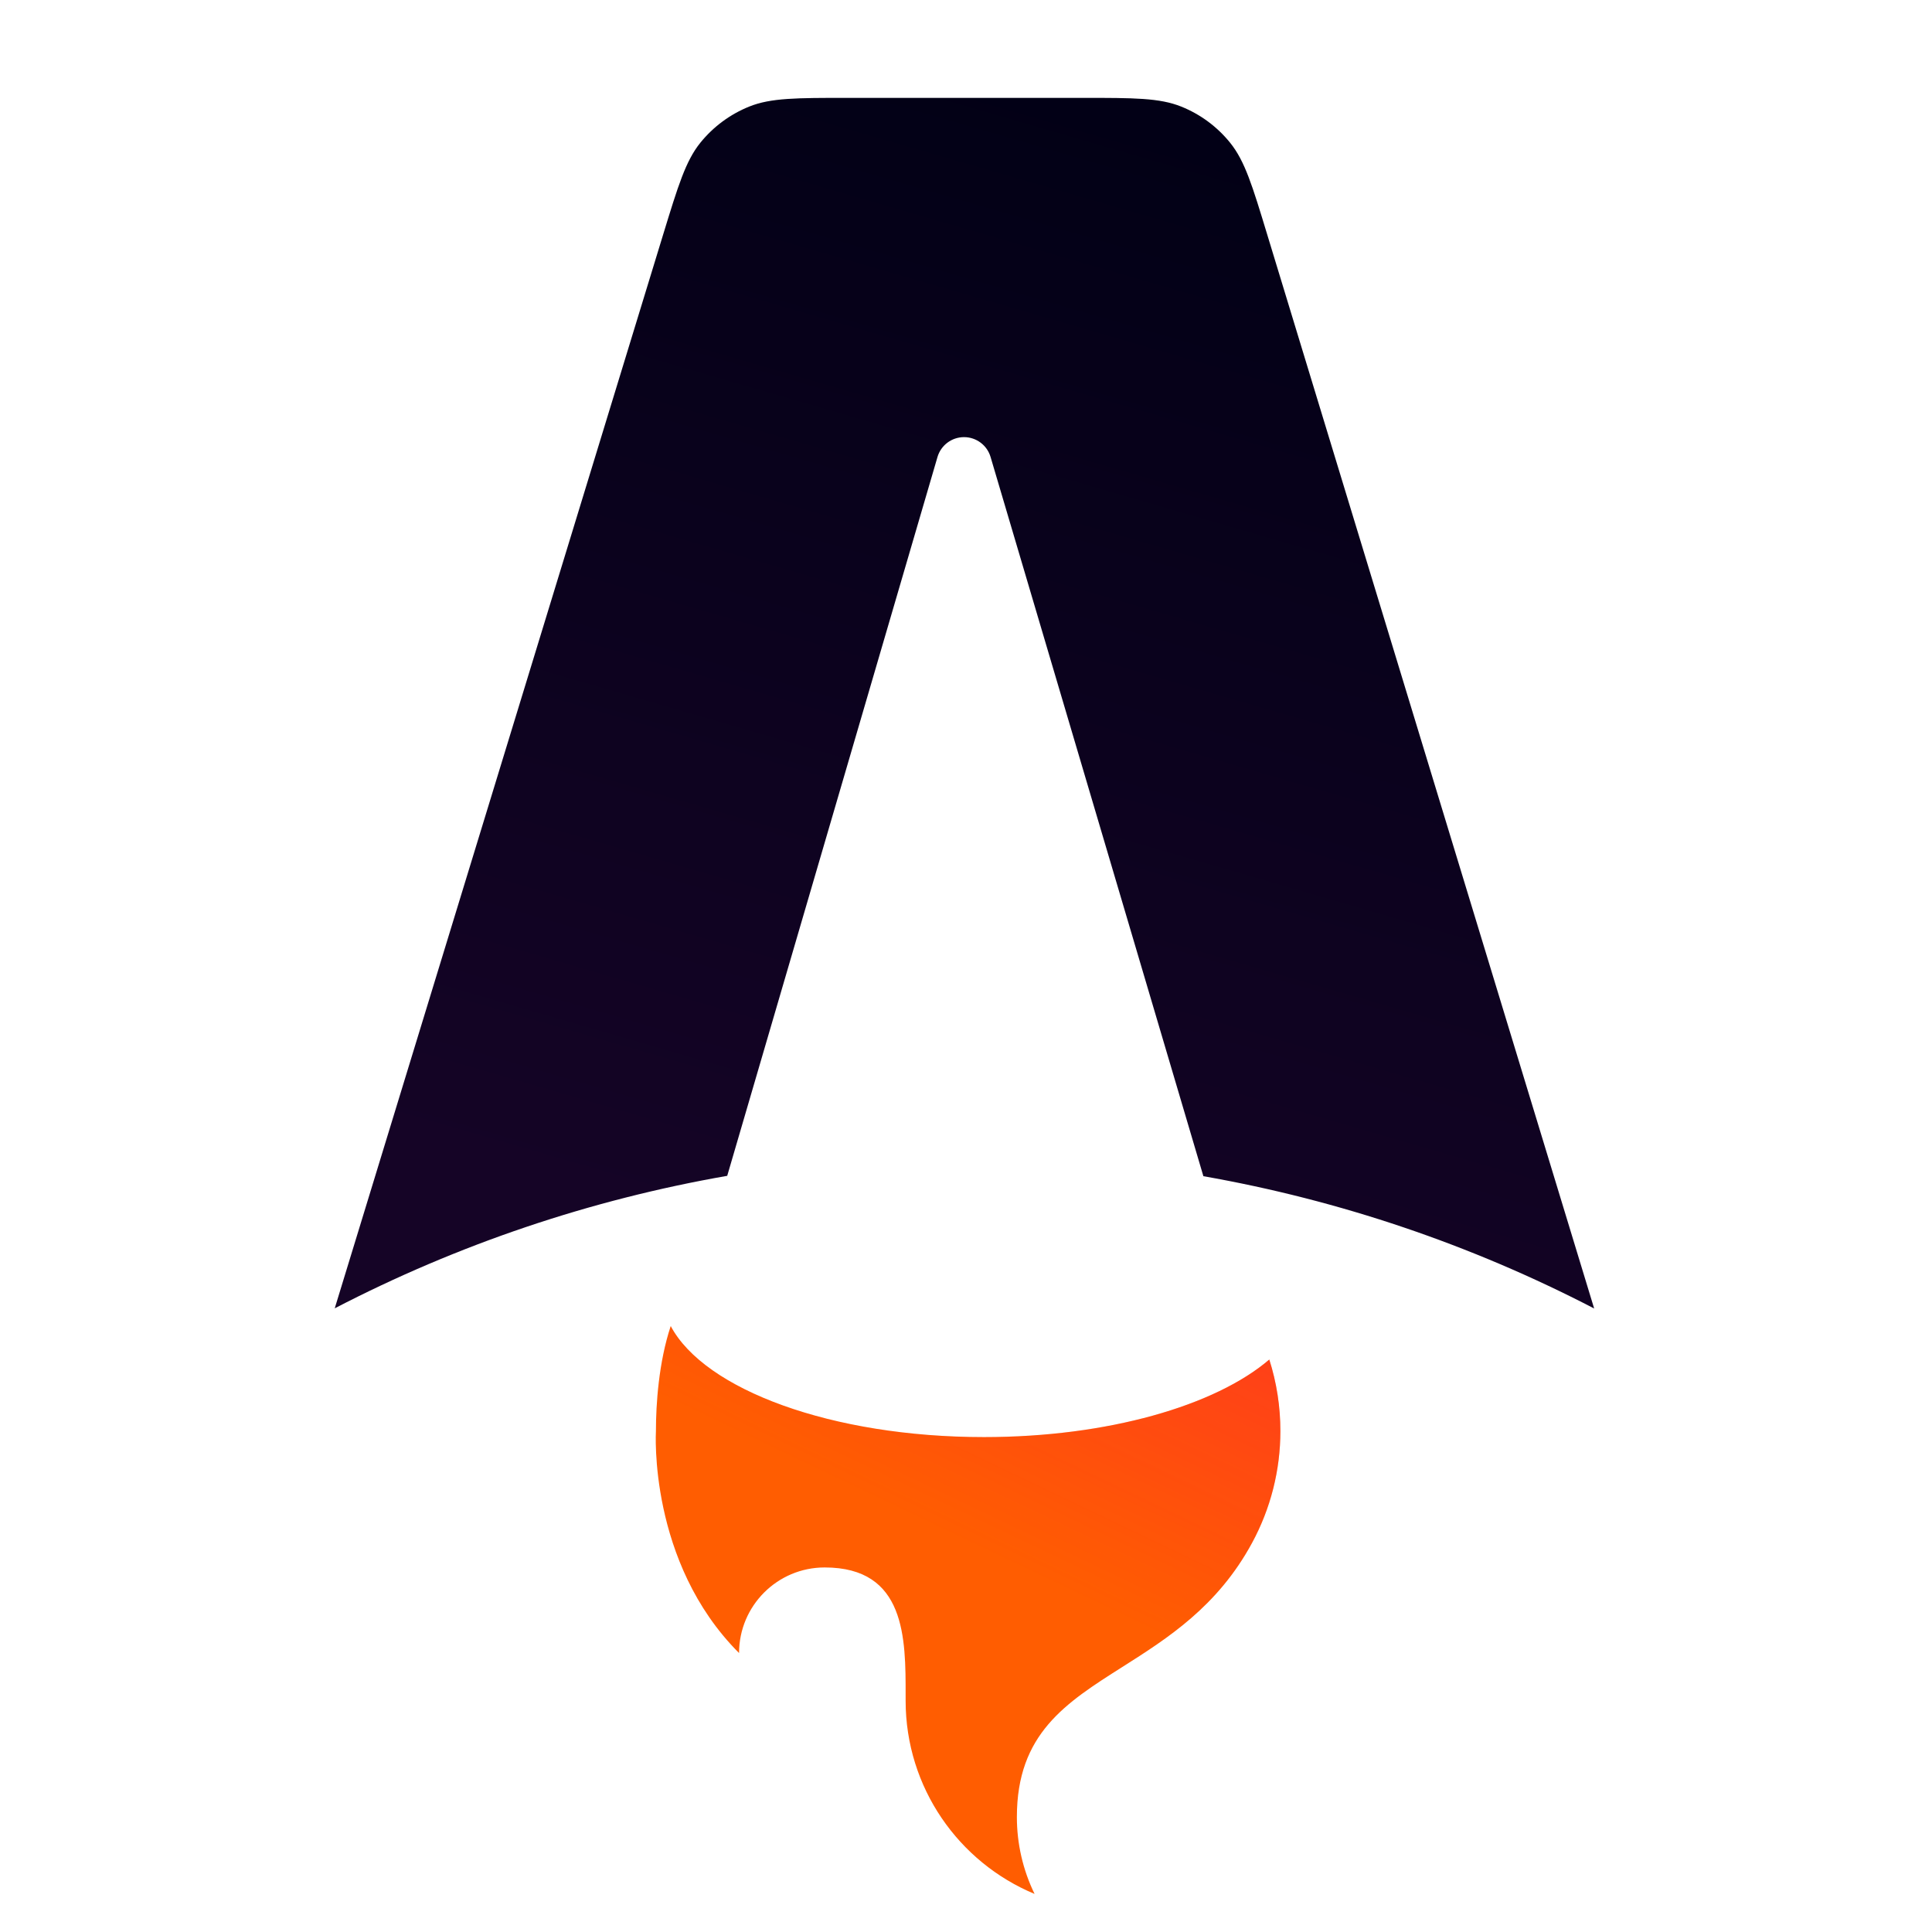
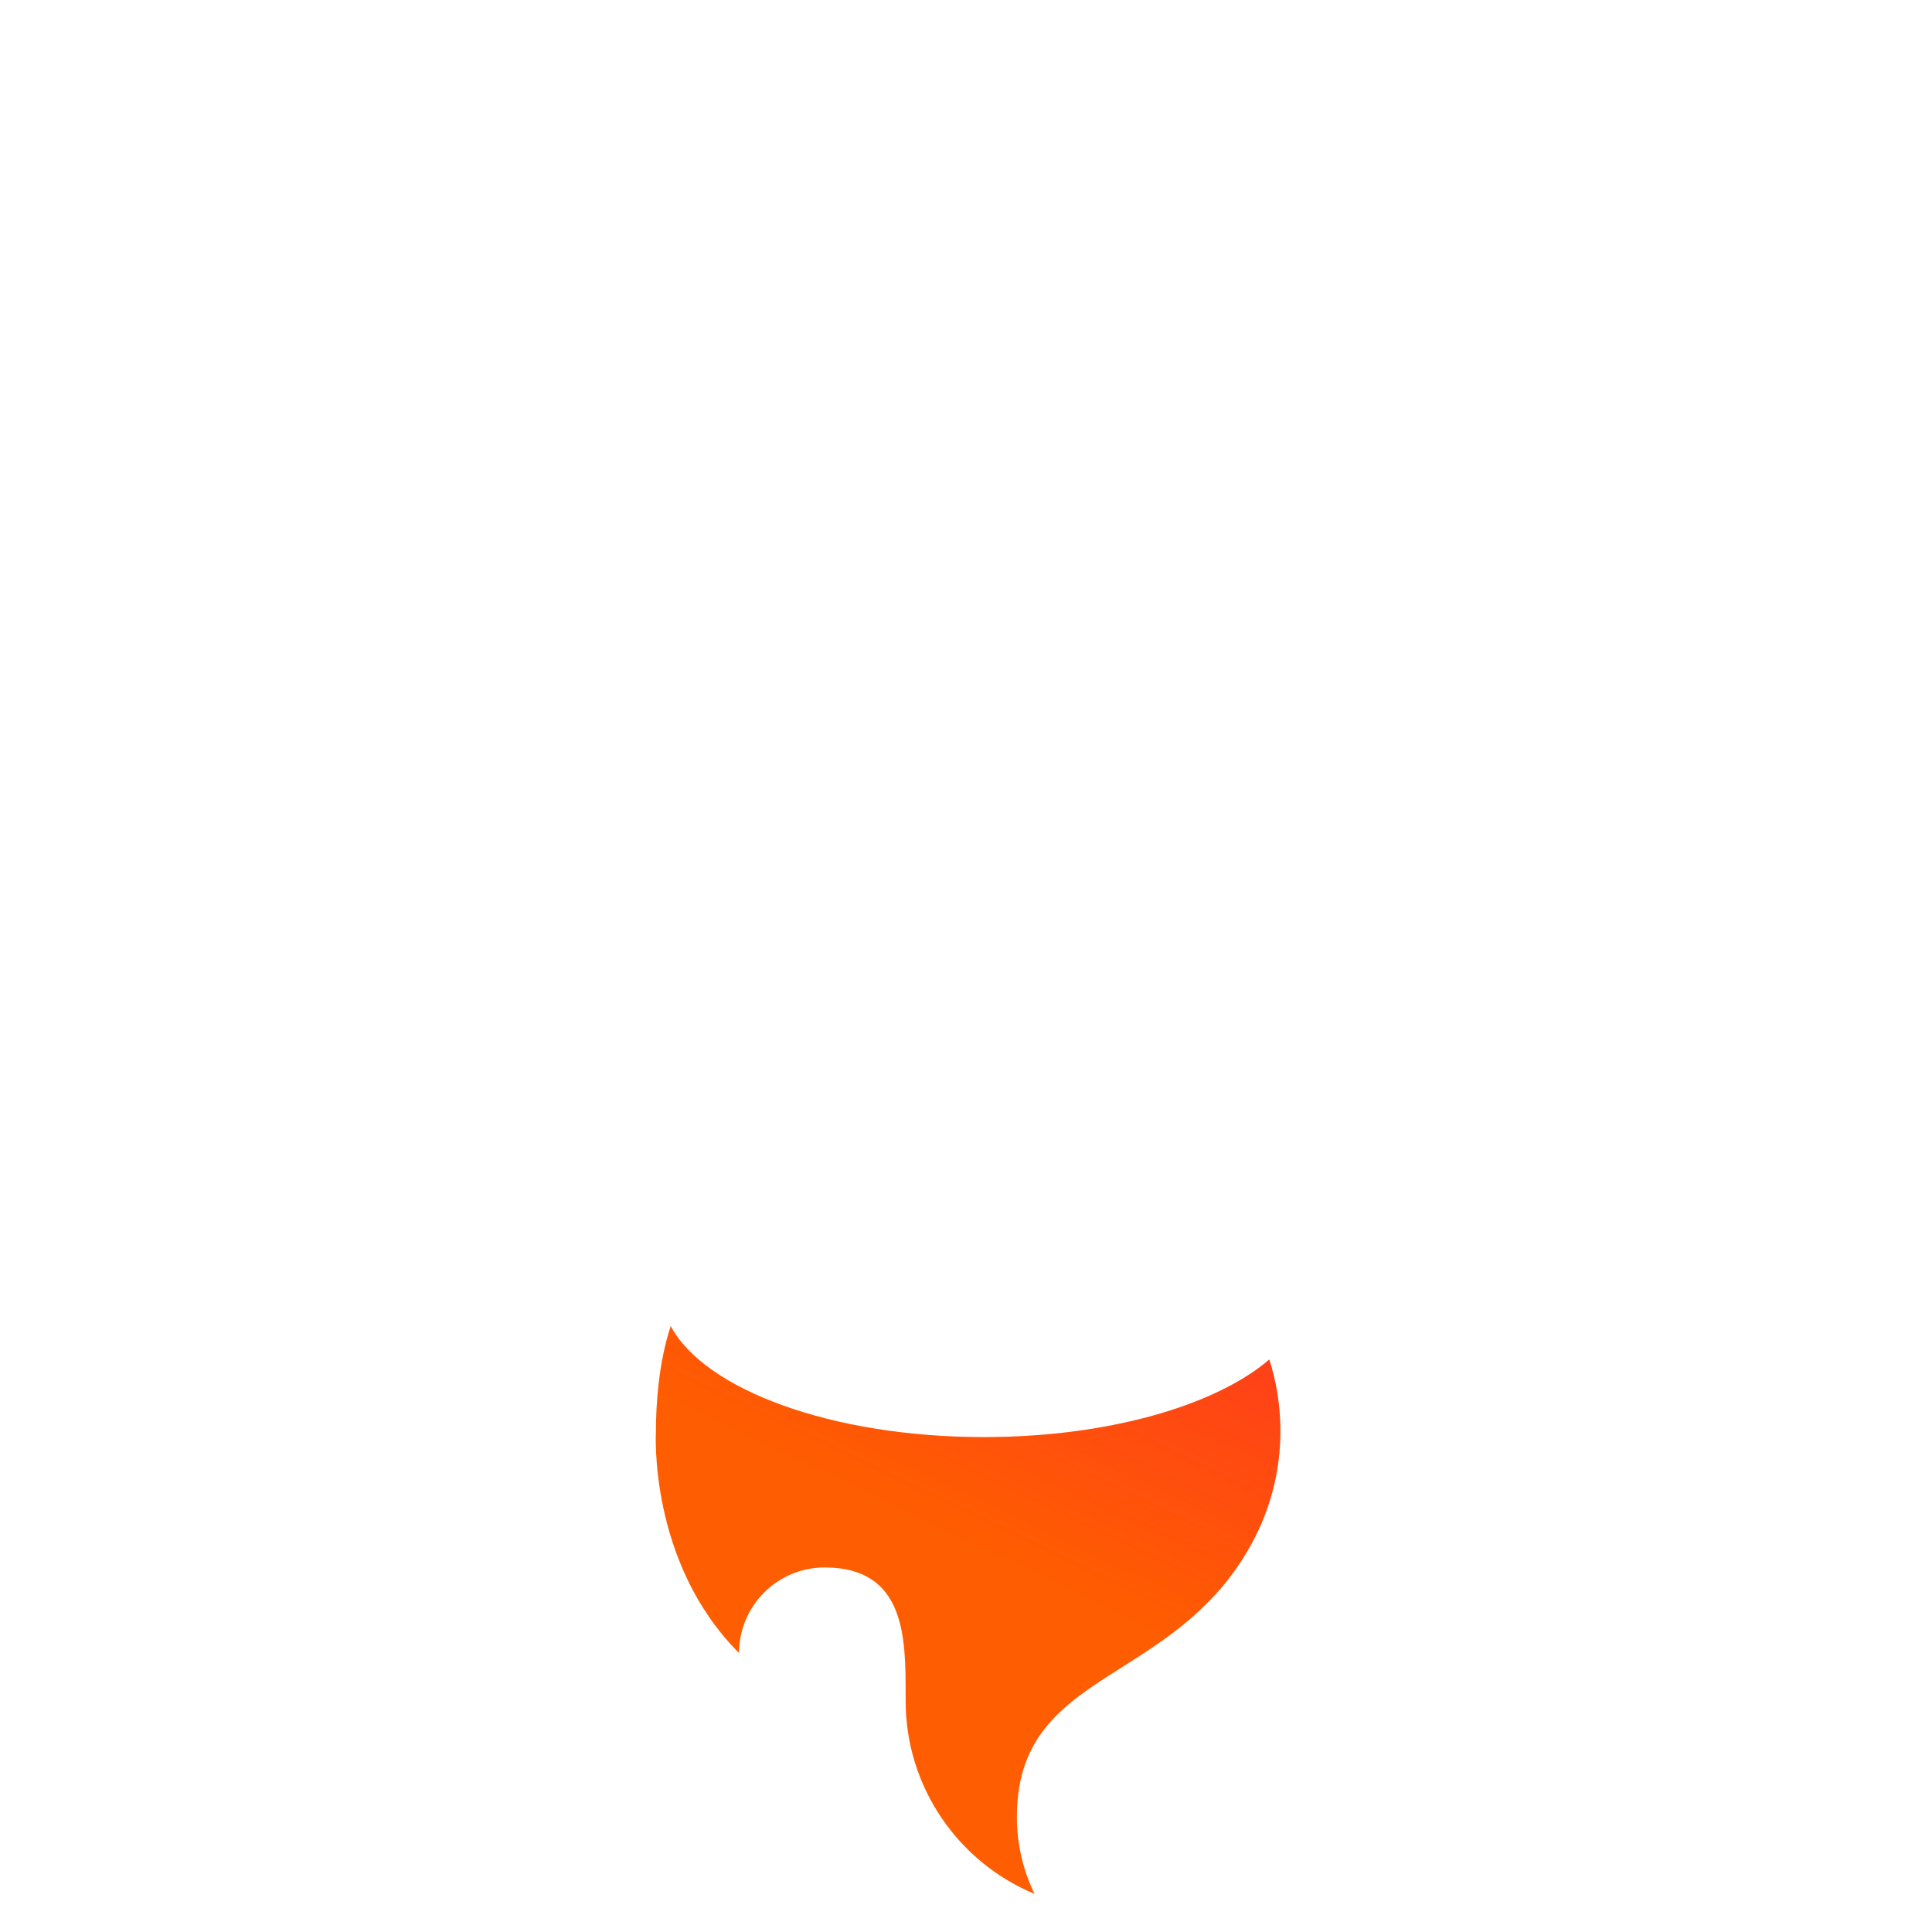
<svg xmlns="http://www.w3.org/2000/svg" viewBox="0 0 128 128">
  <defs>
    <linearGradient id="a" x1="882.997" x2="638.955" y1="27.113" y2="866.902" gradientTransform="scale(.1)" gradientUnits="userSpaceOnUse">
-       <stop offset="0" stop-color="#000014" />
-       <stop offset="1" stop-color="#150426" />
+       <stop offset="0" stop-color="#ffffff" />
+       <stop offset="1" stop-color="#ffffff" />
    </linearGradient>
    <linearGradient id="b" x1="1001.68" x2="790.326" y1="652.45" y2="1094.91" gradientTransform="scale(.1)" gradientUnits="userSpaceOnUse">
      <stop offset="0" stop-color="#ff1639" />
      <stop offset="1" stop-color="#ff1639" stop-opacity="0" />
    </linearGradient>
  </defs>
  <path fill="url(#a)" d="M81.504 9.465c.973 1.207 1.469 2.836 2.457 6.09l21.656 71.136a90.079 90.079 0 0 0-25.89-8.765L65.629 30.28a1.833 1.833 0 0 0-3.52.004L48.18 77.902a90.104 90.104 0 0 0-26.003 8.778l21.758-71.14c.996-3.25 1.492-4.876 2.464-6.083a8.023 8.023 0 0 1 3.243-2.398c1.433-.575 3.136-.575 6.535-.575H71.72c3.402 0 5.105 0 6.543.579a7.988 7.988 0 0 1 3.242 2.402Zm0 0" />
  <path fill="#ff5d01" d="M84.094 90.074c-3.57 3.055-10.696 5.137-18.903 5.137-10.07 0-18.515-3.137-20.754-7.356-.8 2.418-.98 5.184-.98 6.954 0 0-.527 8.675 5.508 14.71a5.671 5.671 0 0 1 5.672-5.671c5.37 0 5.367 4.683 5.363 8.488v.336c0 5.773 3.527 10.719 8.543 12.805a11.62 11.62 0 0 1-1.172-5.098c0-5.508 3.23-7.555 6.988-9.938 2.989-1.894 6.309-4 8.594-8.222a15.513 15.513 0 0 0 1.875-7.41 15.55 15.55 0 0 0-.734-4.735Zm0 0" />
  <path fill="url(#b)" d="M84.094 90.074c-3.57 3.055-10.696 5.137-18.903 5.137-10.07 0-18.515-3.137-20.754-7.356-.8 2.418-.98 5.184-.98 6.954 0 0-.527 8.675 5.508 14.71a5.671 5.671 0 0 1 5.672-5.671c5.37 0 5.367 4.683 5.363 8.488v.336c0 5.773 3.527 10.719 8.543 12.805a11.62 11.62 0 0 1-1.172-5.098c0-5.508 3.23-7.555 6.988-9.938 2.989-1.894 6.309-4 8.594-8.222a15.513 15.513 0 0 0 1.875-7.41 15.55 15.55 0 0 0-.734-4.735Zm0 0" />
</svg>
